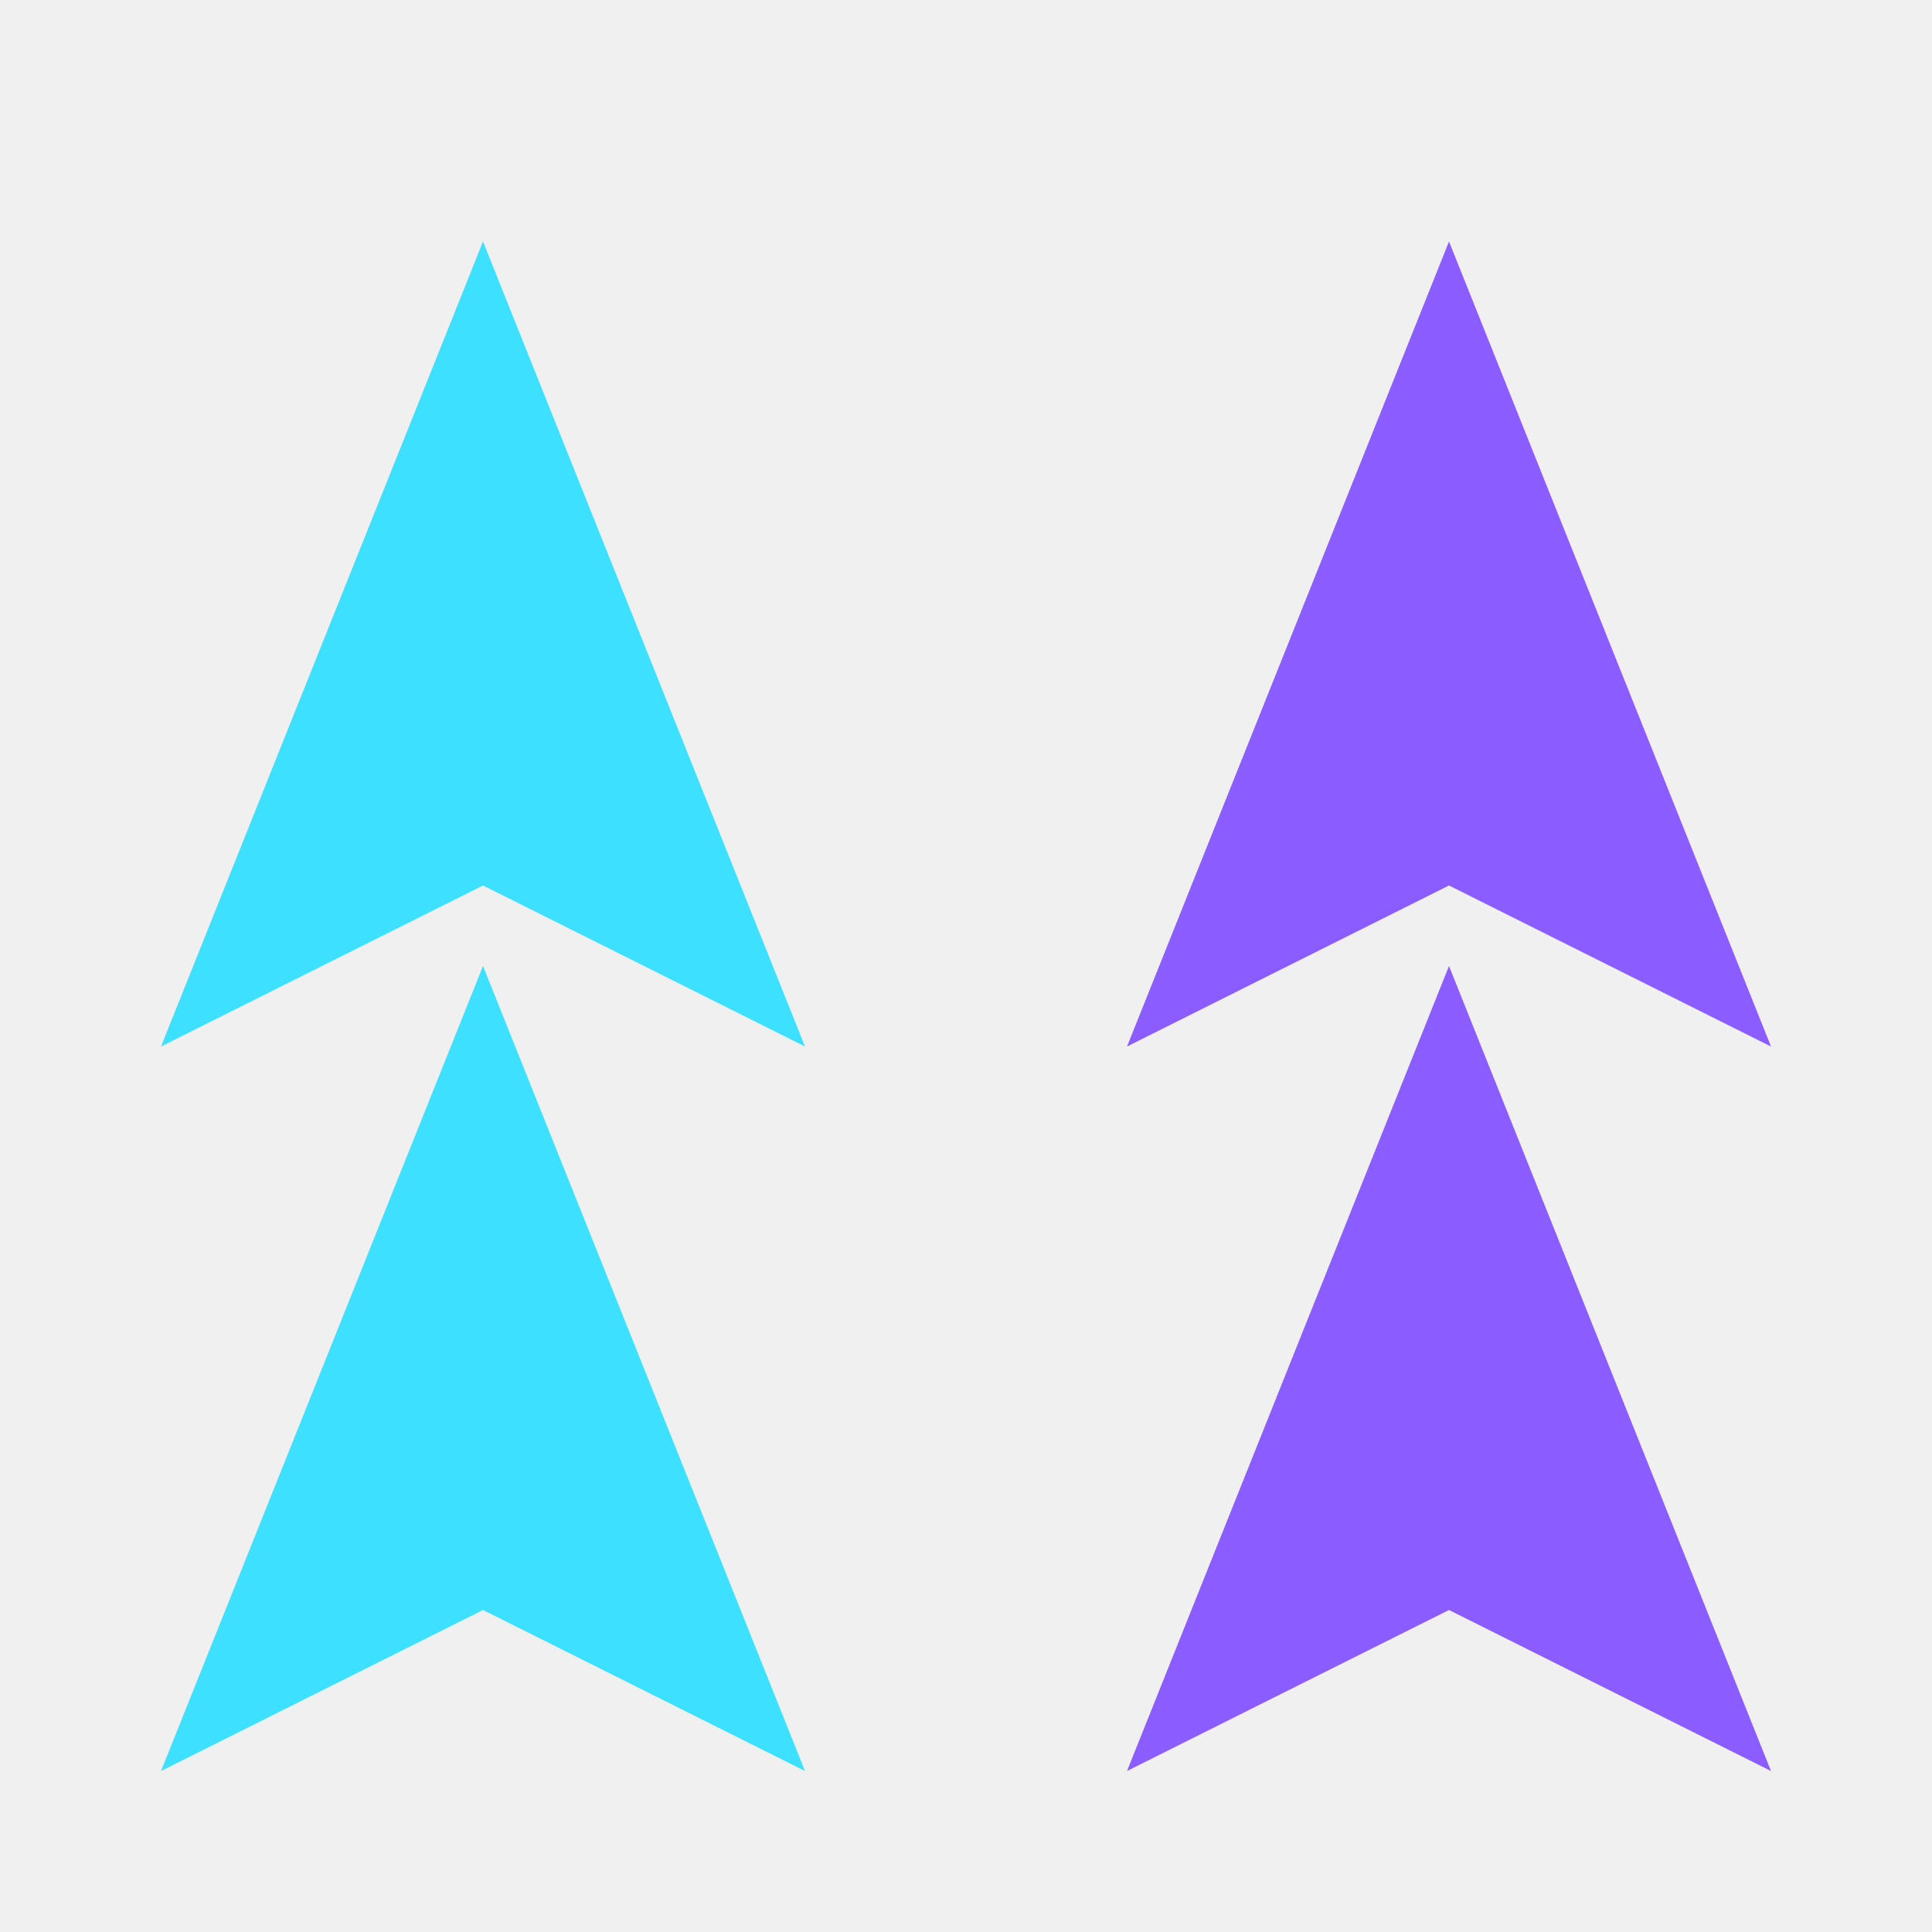
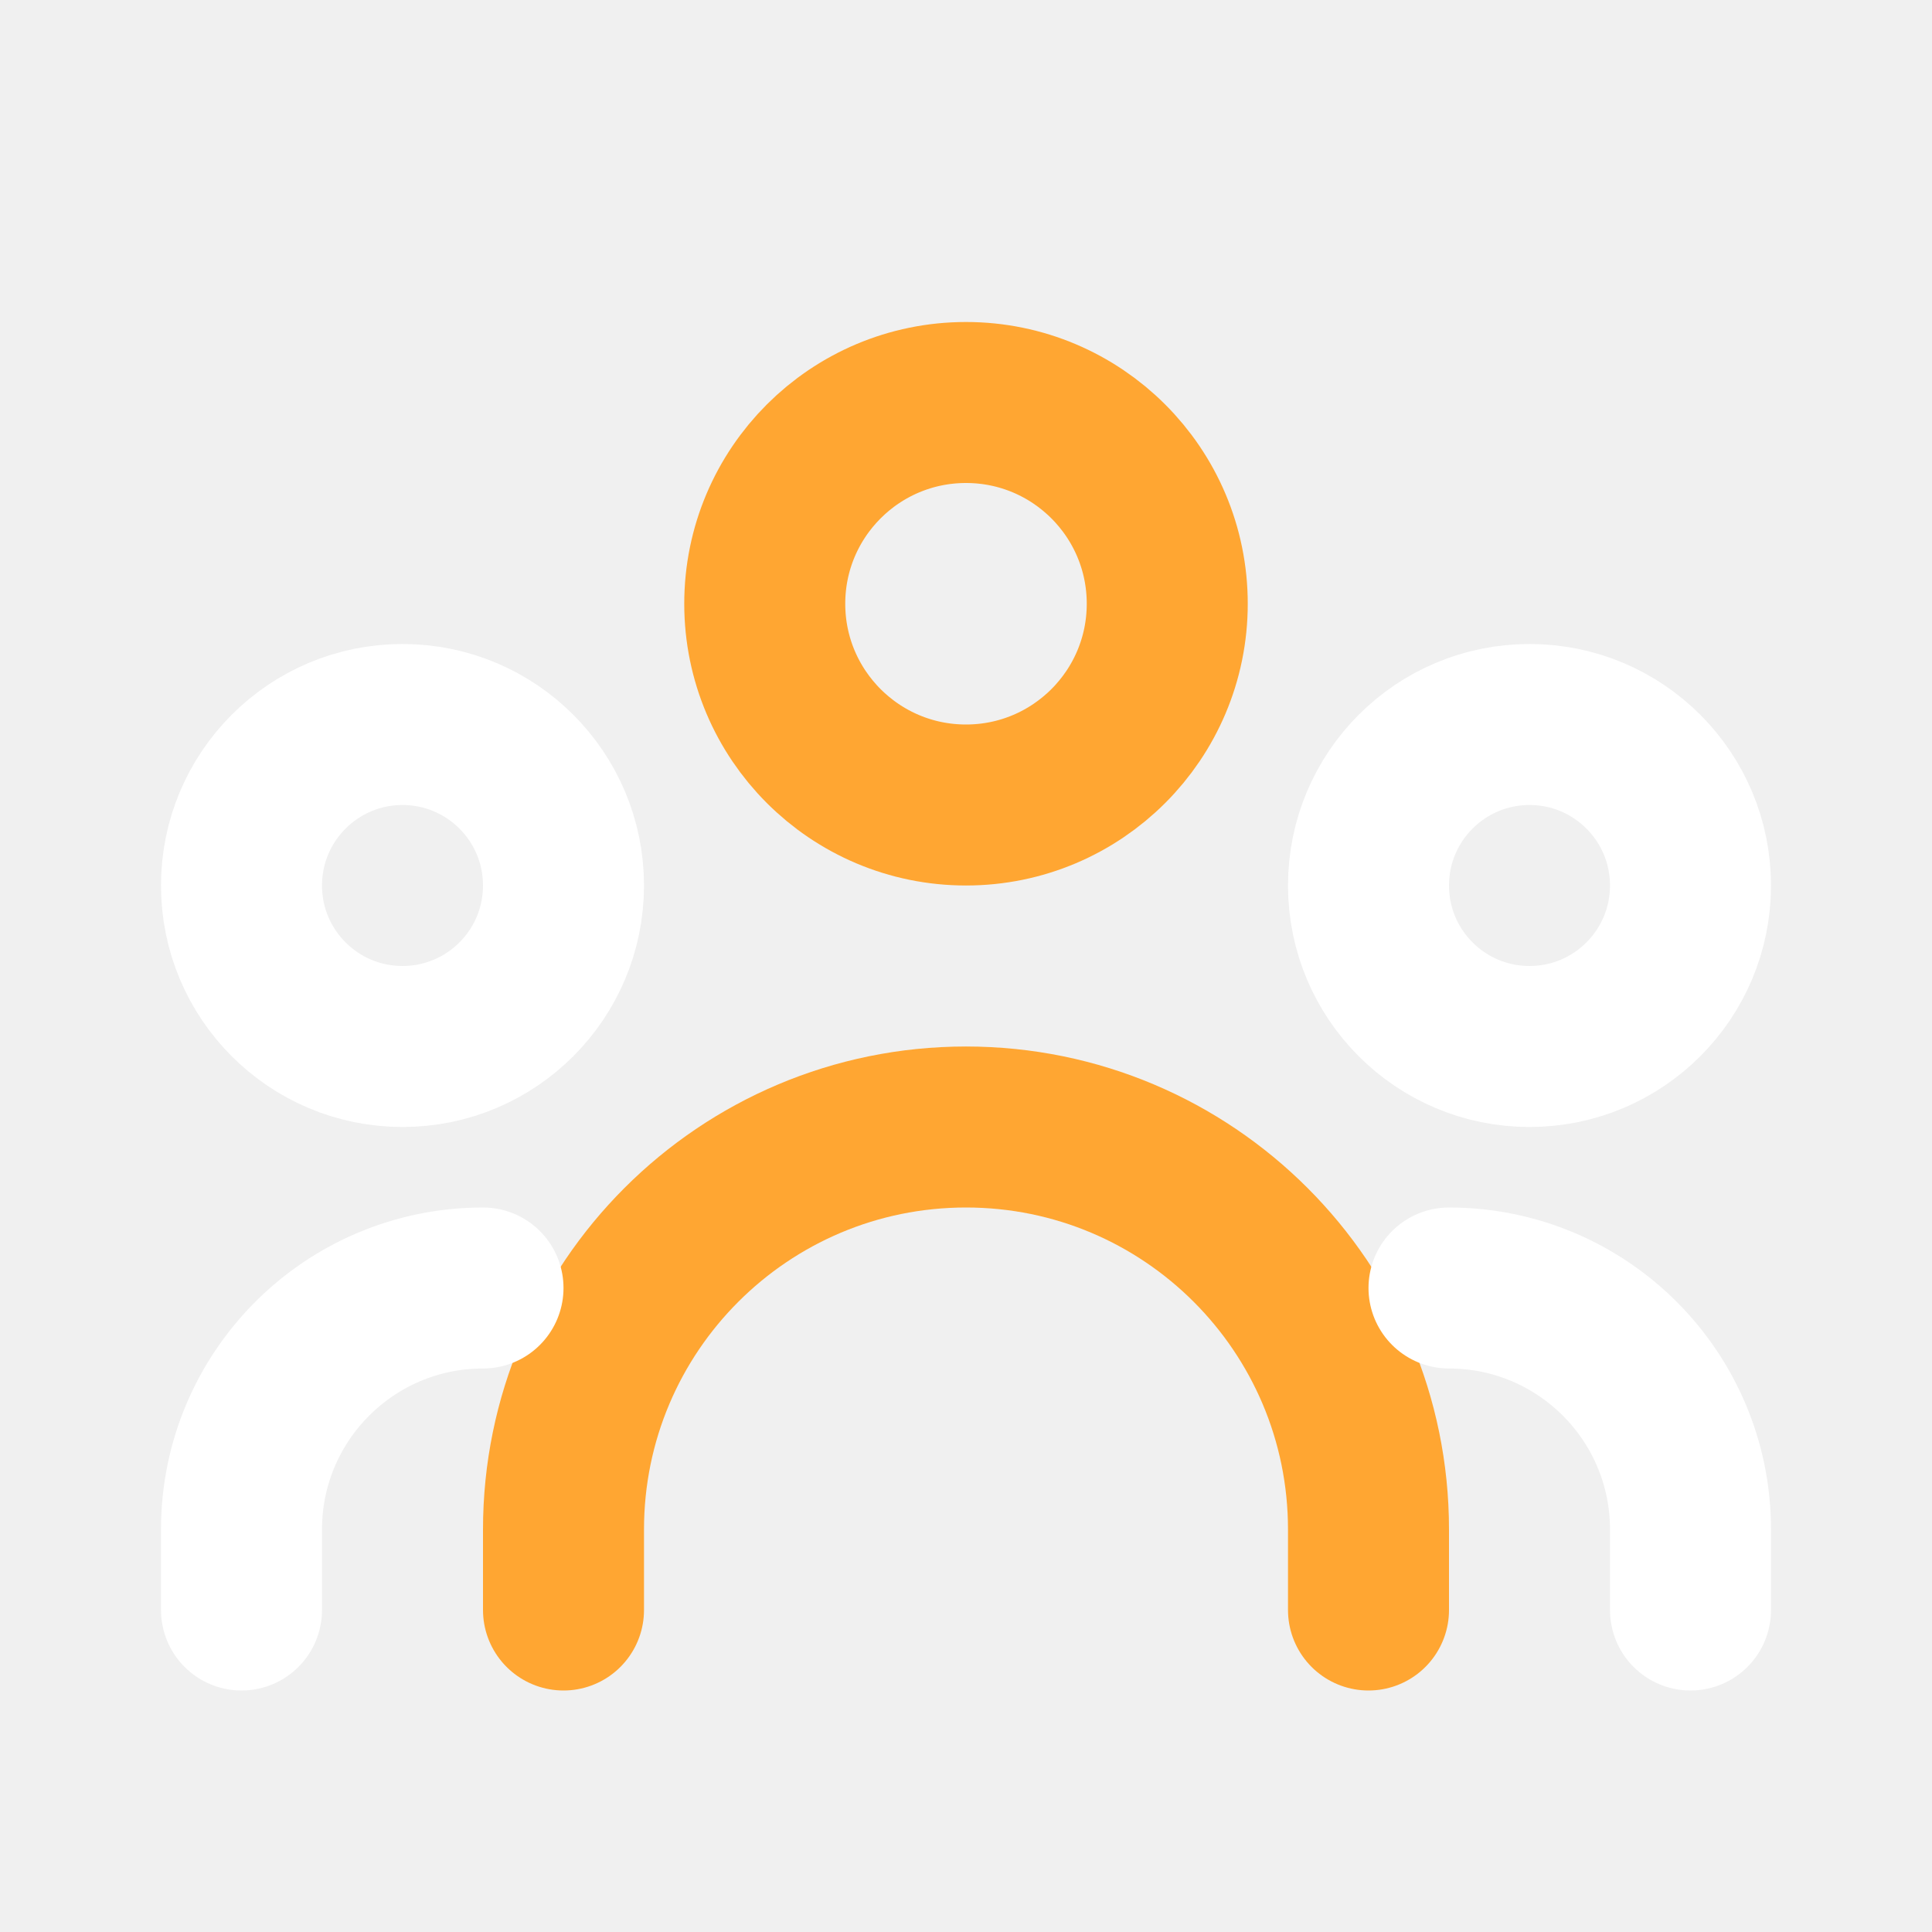
- <svg xmlns="http://www.w3.org/2000/svg" viewBox="0 0 48 48">
-   <path d="M12 6L4 26l8-4 8 4z" fill="#3DE0FF" />
-   <path d="M12 24L4 44l8-4 8 4z" fill="#3DE0FF" />
-   <path d="M36 6l-8 20 8-4 8 4z" fill="#8B5CFF" />
-   <path d="M36 24l-8 20 8-4 8 4z" fill="#8B5CFF" />
+ <svg xmlns="http://www.w3.org/2000/svg" width="24" height="24" viewBox="0 0 24 24" fill="none">
+   <circle cx="12" cy="7.5" r="2.5" stroke="#FFA632" stroke-width="2" stroke-linecap="round" stroke-linejoin="round" />
+   <path d="M7 20v-1a5 5 0 0 1 10 0V20" stroke="#FFA632" stroke-width="2" stroke-linecap="round" stroke-linejoin="round" />
+   <circle cx="5" cy="11" r="2" stroke="#FFFFFF" stroke-width="2" stroke-linecap="round" stroke-linejoin="round" />
+   <circle cx="19" cy="11" r="2" stroke="#FFFFFF" stroke-width="2" stroke-linecap="round" stroke-linejoin="round" />
+   <path d="M3 20v-1a3 3 0 0 1 3-3M21 20v-1a3 3 0 0 0-3-3" stroke="#FFFFFF" stroke-width="2" stroke-linecap="round" stroke-linejoin="round" />
</svg>
